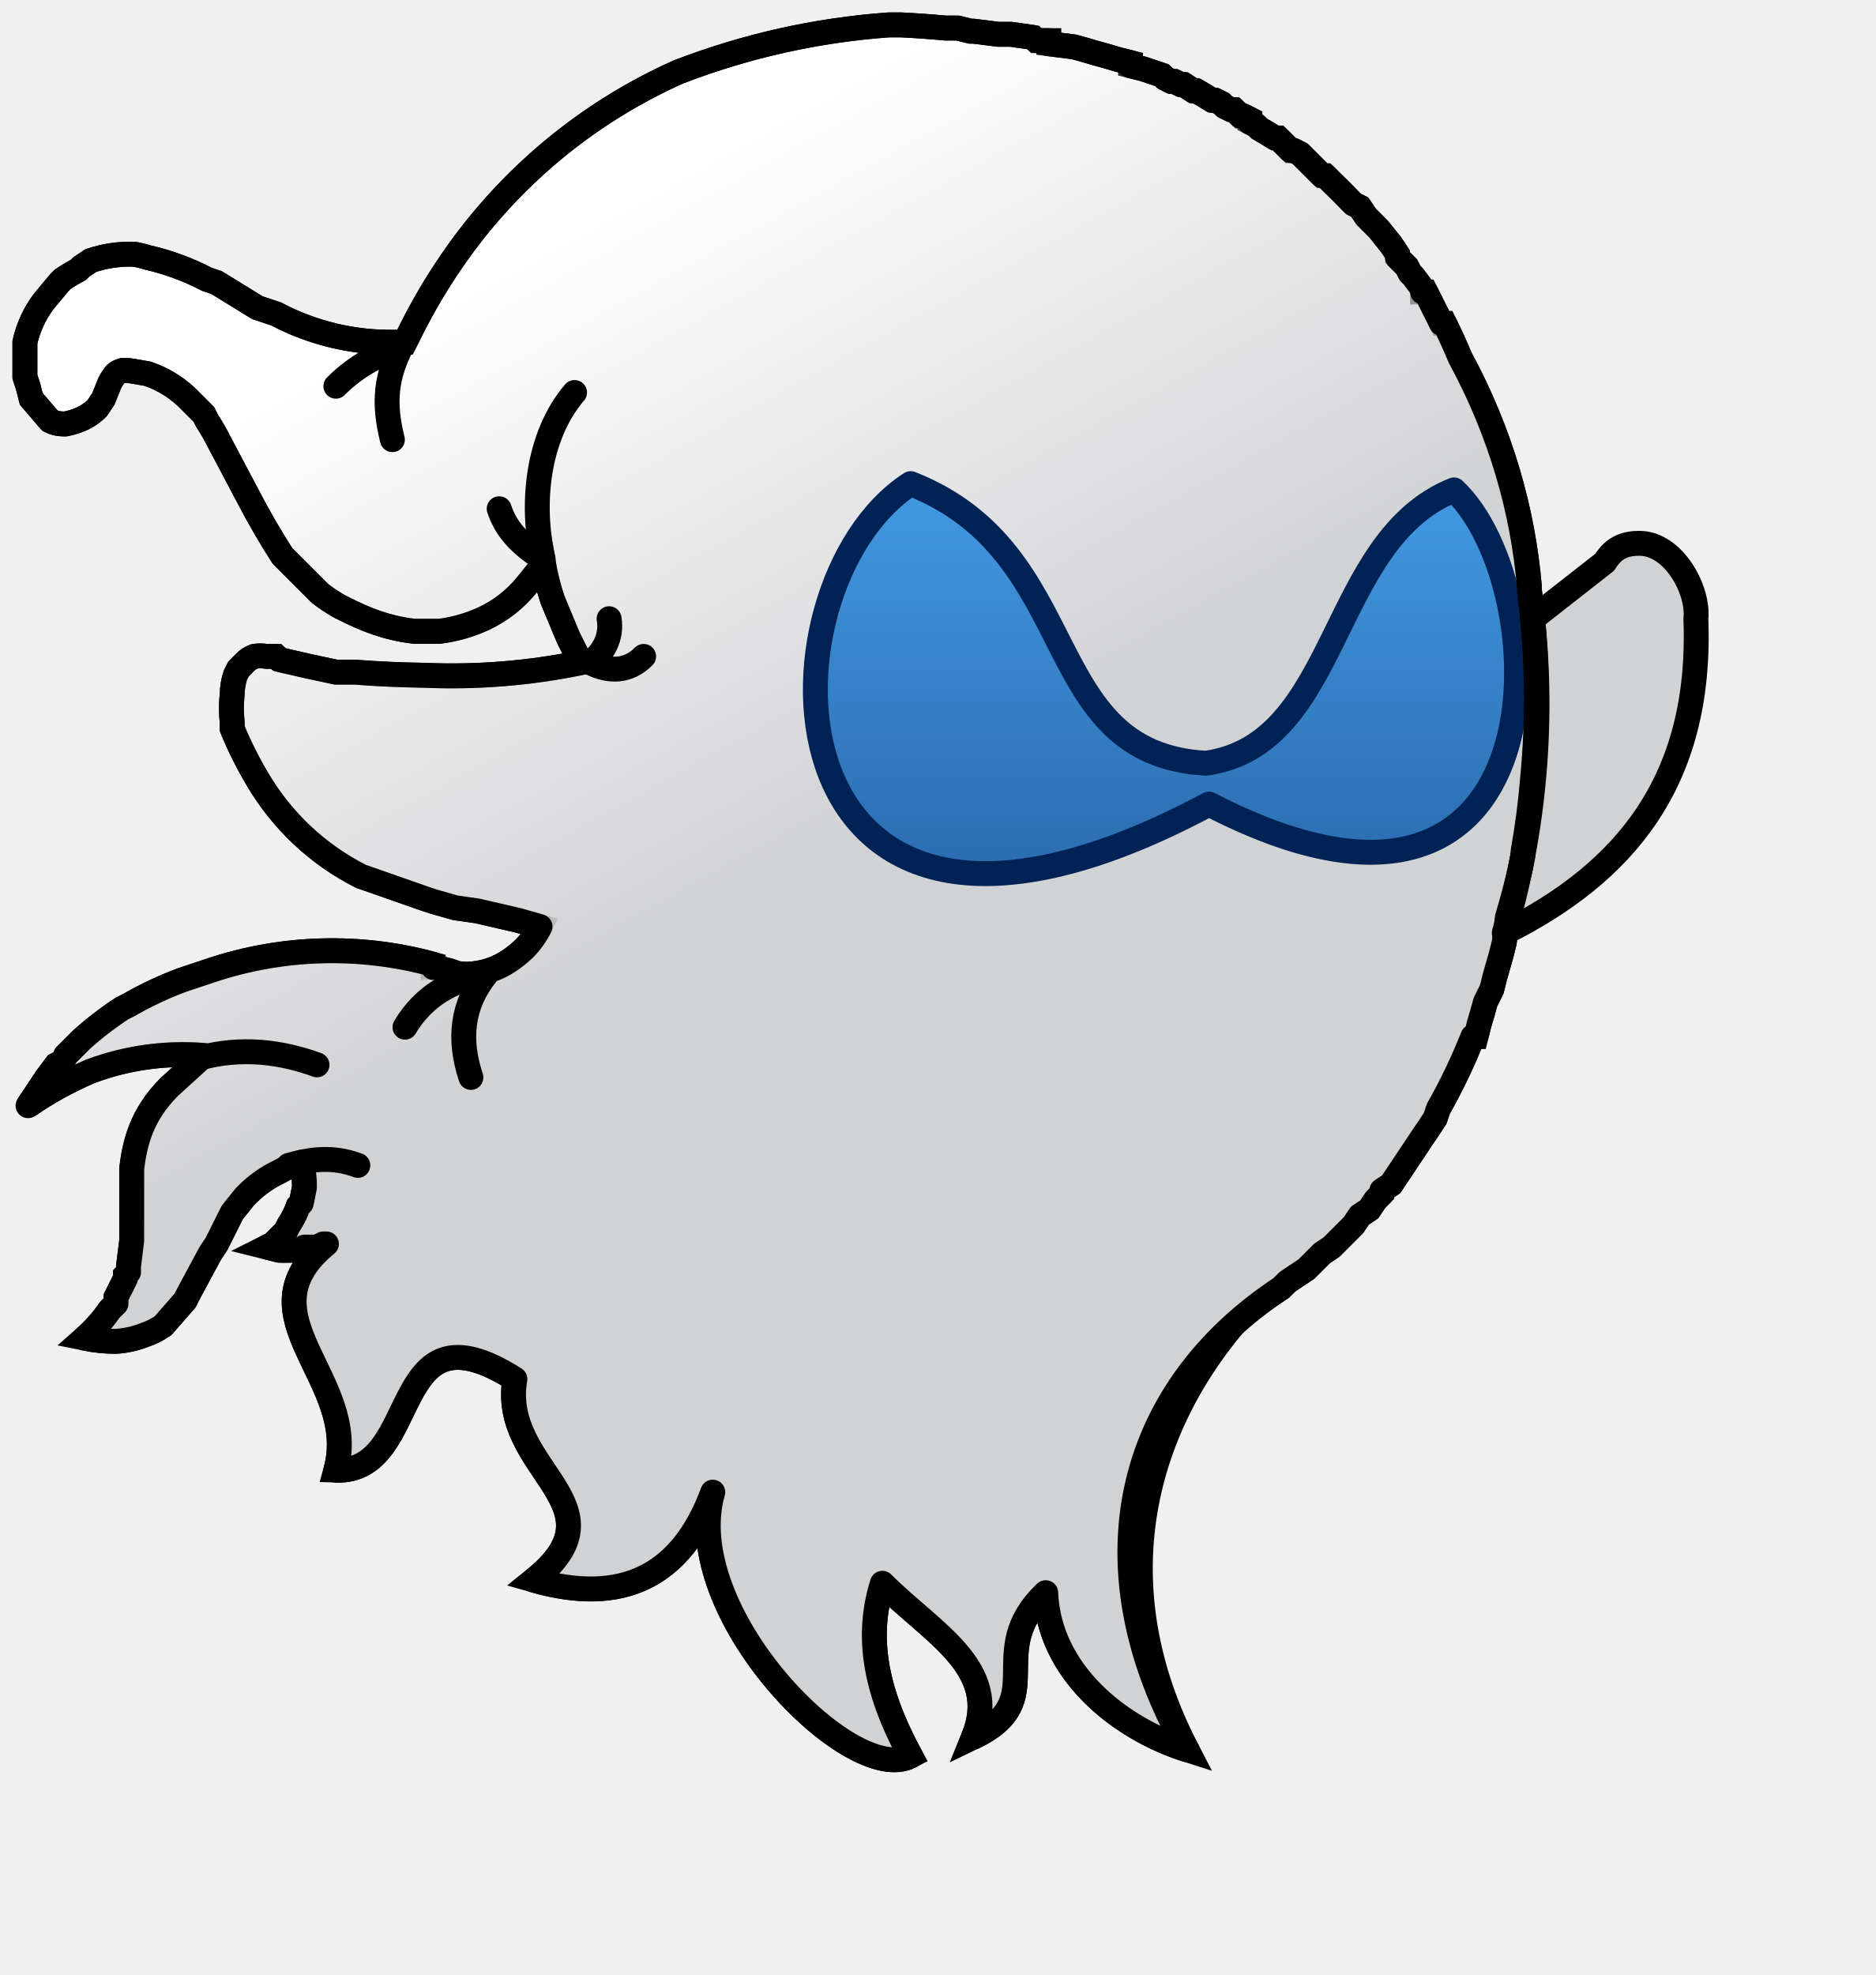
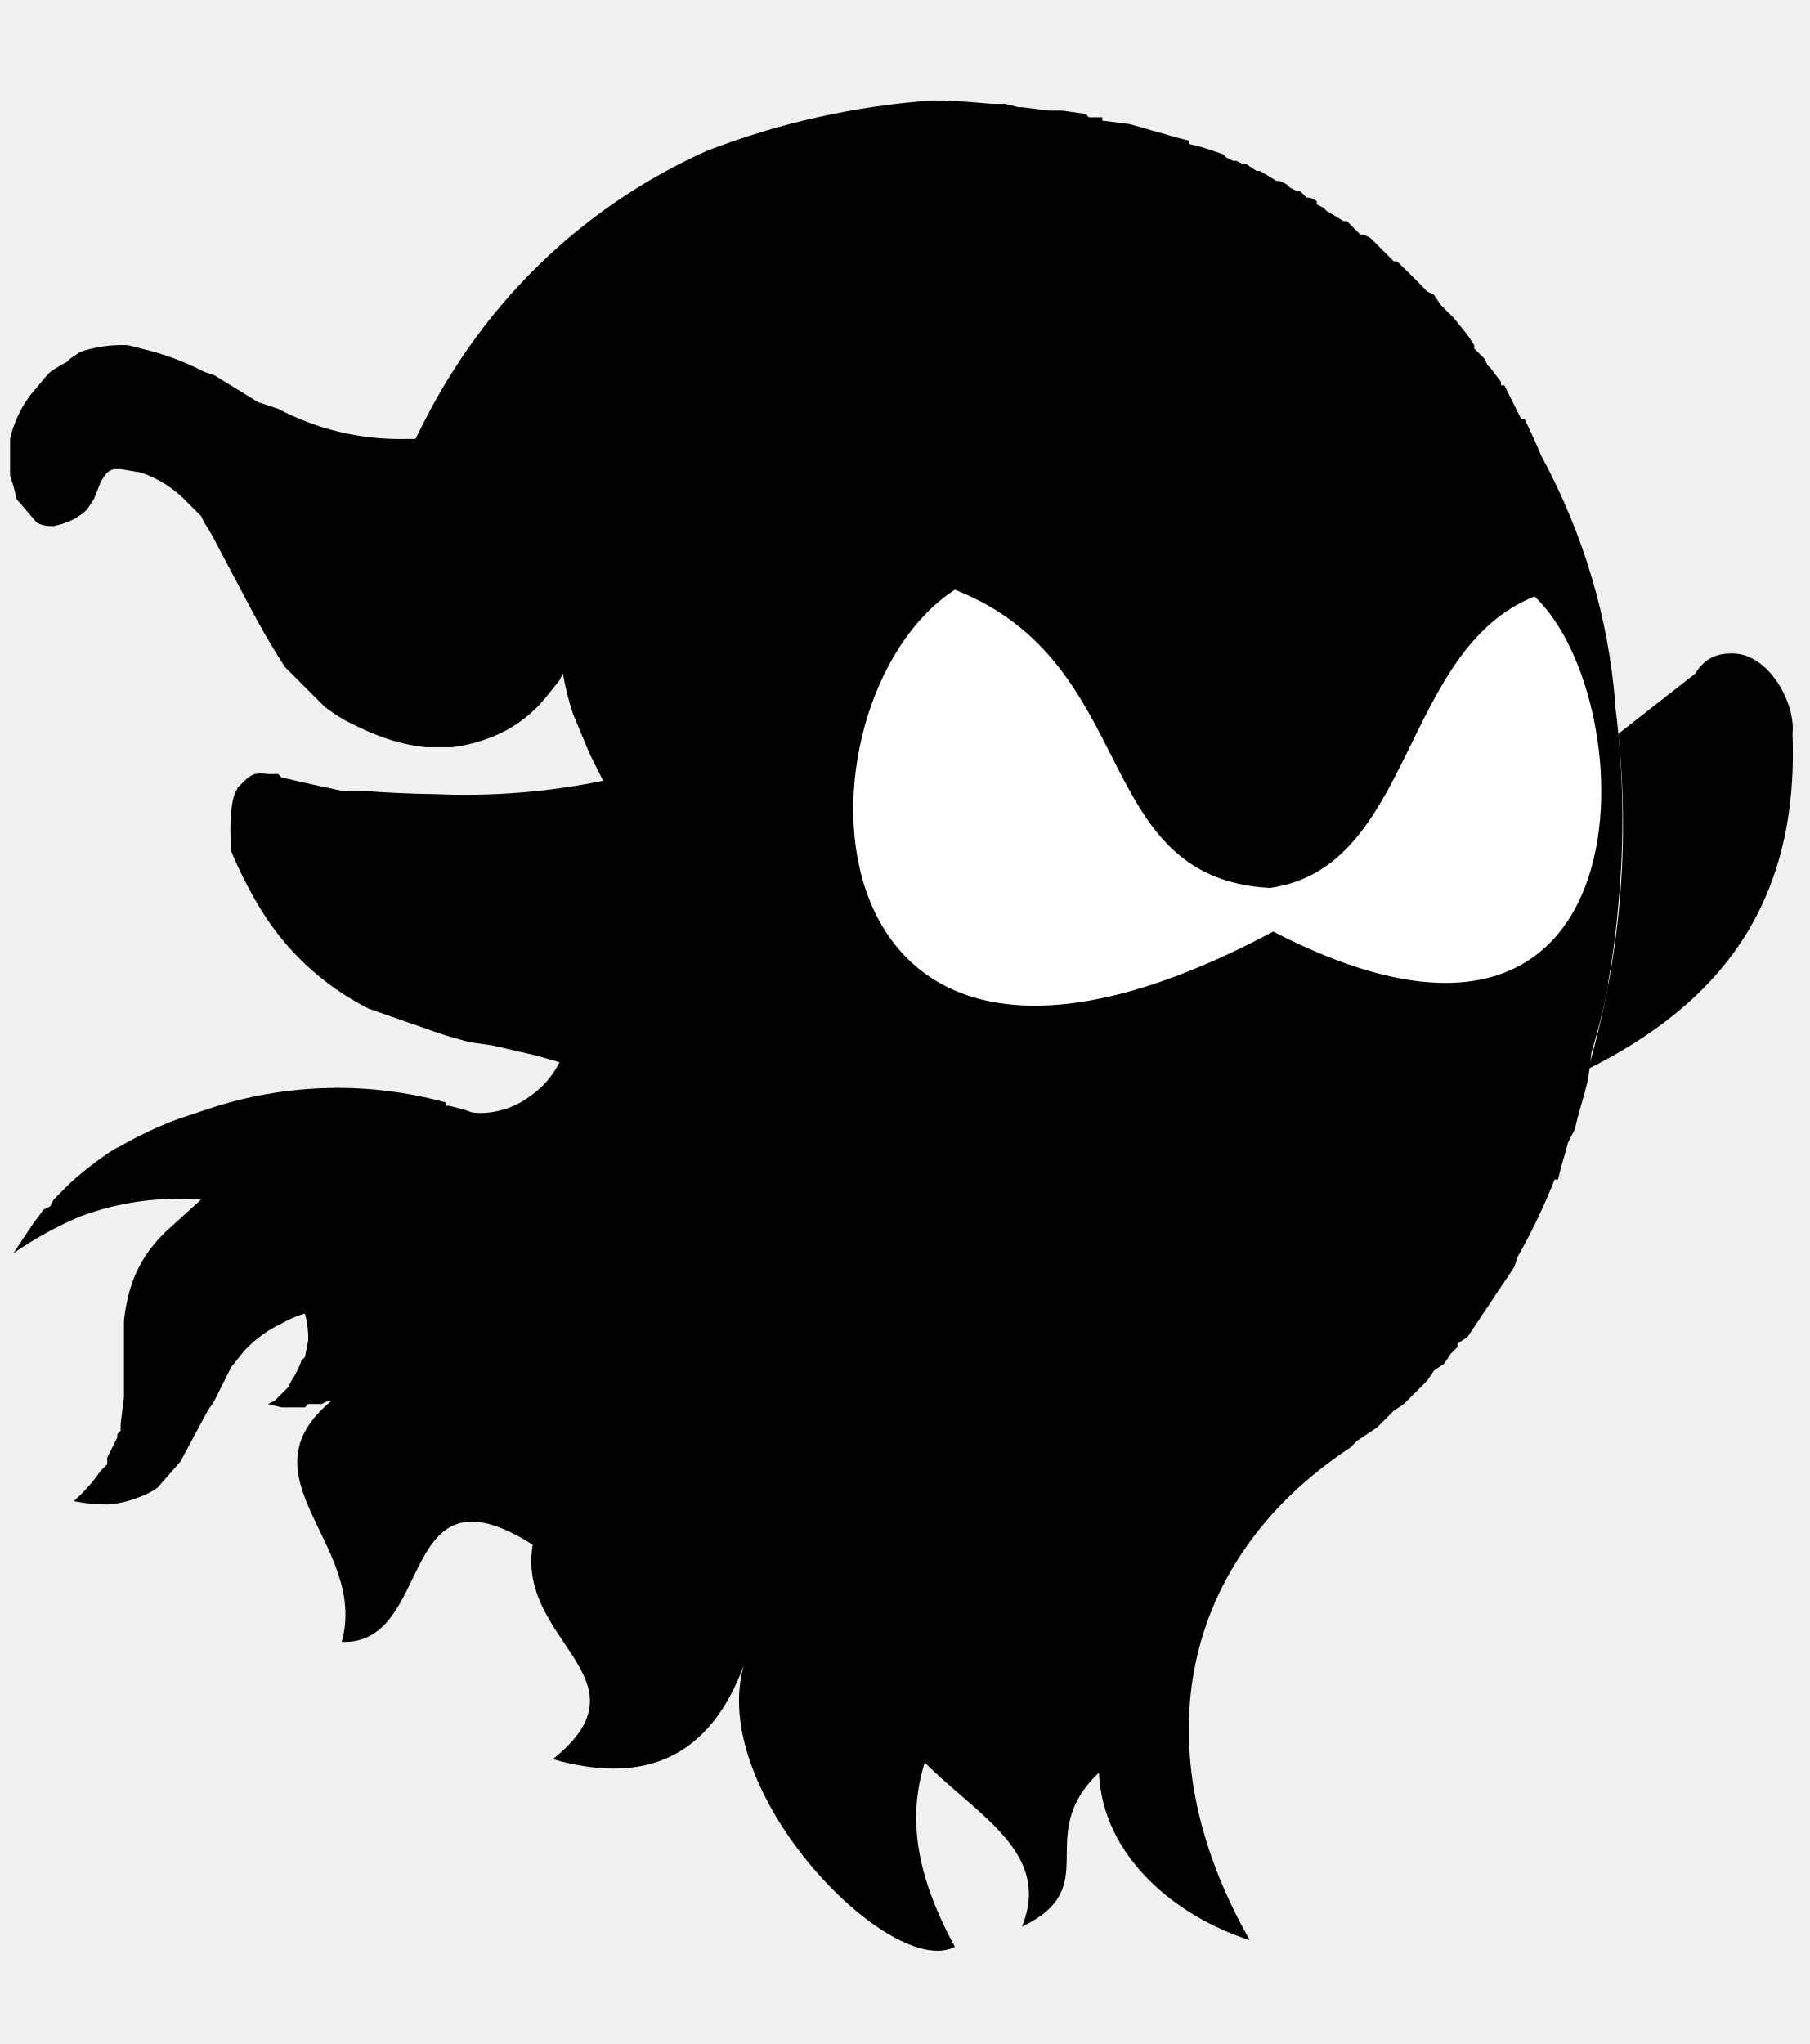
- <svg xmlns="http://www.w3.org/2000/svg" viewBox="0 0 209.903 221.008" style="max-height: 500px" width="209.903" height="221.008">
-   <defs>
-     <linearGradient y2="7.787%" y1="42.016%" x2="40.569%" x1="58.888%" id="fantom-lockup-white-a">
-       <stop stop-color="#D1D2D4" offset="0%" />
-       <stop stop-opacity="0" stop-color="#D1D2D4" offset="100%" />
-     </linearGradient>
-     <linearGradient y2="100%" y1="0%" x2="50%" x1="50%" id="fantom-lockup-white-b">
-       <stop stop-color="#4299E1" offset="0%" />
-       <stop stop-color="#2B6CB0" offset="100%" />
-     </linearGradient>
-   </defs>
-   <g fill-rule="evenodd" fill="none">
-     <g transform="translate(2.787 2.787)">
-       <path d="M96.669,0 C88.601,0.58 80.663,2.357 73.117,5.274 C62.901,9.842 54.143,17.142 47.807,26.369 C46.107,28.838 44.58,31.422 43.238,34.103 L42.535,35.51 L41.48,35.51 C36.831,35.605 32.234,34.516 28.122,32.346 L26.013,31.642 L21.443,28.83 L20.388,28.478 C18.277,27.375 16.032,26.548 13.709,26.017 C13.247,25.875 12.778,25.758 12.303,25.666 C10.634,25.598 8.966,25.836 7.382,26.369 L6.327,27.072 L5.976,27.423 C5.367,27.735 4.78,28.087 4.218,28.478 L3.867,28.83 L2.109,30.939 C1.09,32.296 0.371,33.854 -9.99095049e-15,35.51 L-9.99095049e-15,39.377 L0.352,40.432 L0.703,41.838 L2.812,44.299 C3.247,44.524 3.729,44.644 4.218,44.651 L4.57,44.651 C6.327,44.299 7.382,43.596 8.085,42.893 L8.788,41.838 L9.491,40.08 C9.682,39.702 9.918,39.348 10.194,39.026 C10.404,38.865 10.643,38.746 10.897,38.674 L11.6,38.674 L13.709,39.026 C15.587,39.656 17.278,40.744 18.631,42.19 L20.037,43.596 L20.388,44.299 C20.904,45.092 21.374,45.914 21.795,46.76 L24.958,52.737 C26.142,55.023 27.433,57.252 28.825,59.417 L32.34,62.933 L33.043,63.636 C33.717,64.148 34.421,64.618 35.153,65.043 L35.856,65.394 C37.965,66.449 40.425,67.504 43.589,67.855 L46.401,67.855 C48.104,67.64 49.763,67.165 51.323,66.449 C53.239,65.557 54.924,64.233 56.244,62.582 L57.65,60.824 L58.002,60.121 C58.246,61.551 58.599,62.962 59.056,64.34 L60.814,68.559 L61.517,69.965 L62.22,71.371 C56.441,72.561 50.538,73.034 44.644,72.778 C42.063,72.742 39.484,72.625 36.91,72.426 L34.801,72.426 C32.685,71.986 30.576,71.518 28.474,71.02 L28.122,70.668 L27.067,70.668 C26.602,70.589 26.127,70.589 25.661,70.668 C25.261,70.819 24.9,71.06 24.607,71.371 L23.904,72.074 L23.552,72.778 C23.333,73.46 23.215,74.171 23.201,74.887 C23.087,75.939 23.087,77 23.201,78.051 L23.201,78.754 C24.001,80.695 24.941,82.575 26.013,84.38 C28.75,89.054 32.778,92.839 37.613,95.279 L44.644,97.74 L45.698,98.091 L48.159,98.795 L50.62,99.146 L55.189,100.201 L57.65,100.904 C57.195,101.81 56.602,102.64 55.893,103.365 C55.35,103.885 54.761,104.356 54.135,104.772 C52.975,105.54 51.65,106.022 50.268,106.178 C49.685,106.255 49.094,106.255 48.51,106.178 L47.456,105.826 L46.05,105.475 L45.698,105.475 L45.698,105.123 C37.493,102.877 28.806,103.121 20.74,105.826 L17.576,106.881 C15.512,107.655 13.513,108.596 11.6,109.694 L10.897,110.045 C9.286,111.097 7.758,112.273 6.327,113.561 L5.624,114.264 L5.273,114.616 L4.57,115.319 L4.218,116.022 L3.515,116.374 L2.461,117.78 L0.352,120.944 C2.557,119.419 4.913,118.123 7.382,117.077 C11.422,115.574 15.741,114.974 20.037,115.319 L16.17,118.835 C13.006,121.999 12.303,125.163 11.952,127.976 L11.952,136.062 L11.6,138.875 L11.6,139.578 L11.249,139.93 L11.249,140.281 L10.194,142.391 L10.194,143.094 L9.843,143.446 L9.491,143.797 C8.687,144.964 7.743,146.026 6.679,146.961 C7.836,147.196 9.014,147.314 10.194,147.313 C11.279,147.243 12.346,147.006 13.358,146.61 C14.109,146.363 14.819,146.008 15.467,145.555 L17.928,142.742 L18.279,142.039 L20.74,137.469 L21.443,136.414 L22.849,133.601 L23.201,132.898 L24.607,131.14 L24.958,130.789 C25.981,129.774 27.17,128.942 28.474,128.328 C29.247,127.876 30.074,127.522 30.934,127.273 C31.186,128.189 31.305,129.136 31.286,130.086 L30.934,131.843 L30.583,132.195 C30.324,132.941 29.969,133.65 29.528,134.304 L29.177,135.008 L28.122,136.062 L27.771,136.414 L27.067,136.766 L28.474,137.117 C28.825,137.127 29.177,137.127 29.528,137.117 L30.934,137.117 L31.286,136.766 L32.692,136.766 L33.395,136.414 L33.746,136.414 C23.904,144.5 37.613,151.532 34.801,161.728 C44.644,162.08 40.425,142.391 54.838,151.532 C53.08,161.728 67.493,165.595 56.947,174.033 C66.79,176.846 73.469,173.682 76.984,164.189 C73.117,177.549 92.451,197.238 99.13,193.722 C94.912,185.987 94.209,180.01 95.966,174.385 C101.591,180.01 109.324,183.878 106.161,191.612 C114.949,187.393 107.215,182.12 114.246,175.44 C114.597,184.229 122.331,190.558 130.064,193.019 C120.573,174.736 124.791,157.157 136.392,144.149 L137.446,143.446 L138.501,142.742 L139.556,142.039 L140.61,141.336 L141.313,140.633 L142.368,139.93 L143.422,139.227 L145.18,137.469 L146.235,136.766 L146.938,136.062 L147.992,135.008 L148.695,134.304 L149.398,133.25 L150.453,132.547 L151.156,131.492 L151.859,130.789 L151.859,130.437 L152.914,129.734 L153.617,128.679 L155.726,125.515 L156.429,124.46 C156.911,123.766 157.38,123.063 157.835,122.351 L158.186,121.296 C159.66,118.693 160.952,115.991 162.053,113.21 L162.405,113.21 L162.756,111.803 C163.006,110.987 163.24,110.167 163.459,109.342 L164.162,107.936 L164.514,106.529 L165.217,104.068 L165.568,102.662 L165.92,99.849 C166.449,98.108 166.918,96.349 167.326,94.576 L167.678,92.818 L167.678,92.466 C168.158,89.789 168.51,87.091 168.732,84.38 C169.408,77.357 169.29,70.281 168.381,63.285 L168.381,62.933 C167.678,54.495 165.217,45.706 160.647,37.268 C160.1,35.962 159.513,34.672 158.889,33.4 L158.538,33.4 L156.78,29.885 L156.429,29.885 L156.429,29.533 L155.374,28.127 L155.023,27.775 L154.671,27.072 L154.32,26.72 L153.968,26.369 L153.617,26.017 L153.617,25.666 L152.914,24.611 L151.507,22.853 L150.804,22.15 L150.453,21.798 L150.101,21.447 L149.398,20.392 L148.695,20.04 L148.344,19.689 C147.658,18.968 146.955,18.265 146.235,17.579 L145.531,16.876 L145.18,16.876 L143.774,15.47 L143.422,15.118 L143.071,14.766 L142.719,14.415 L142.016,14.063 L141.665,14.063 L140.962,13.36 L140.259,12.657 L139.907,12.657 C139.327,12.296 138.741,11.944 138.149,11.602 L137.798,11.251 L137.095,10.899 L137.095,10.547 L136.392,10.196 L136.04,10.196 L135.337,9.493 L134.986,9.493 L134.283,9.141 L133.931,8.79 L133.228,8.438 L132.877,8.438 C132.296,8.077 131.71,7.726 131.119,7.383 L130.767,7.383 L129.713,6.68 L129.361,6.68 L128.658,6.328 L128.307,6.328 L127.604,5.977 L127.252,5.625 L126.198,5.274 L125.143,4.922 L123.737,4.571 L123.737,4.219 L122.331,3.867 C121.515,3.619 120.694,3.384 119.87,3.164 C119.054,2.916 118.234,2.682 117.409,2.461 L114.597,2.109 L114.597,1.758 L113.191,1.758 L112.84,1.406 L110.379,1.055 L108.973,1.055 L106.161,0.703 L105.809,0.703 L104.403,0.352 L102.997,0.352 C101.359,0.195 99.719,0.078 98.076,0 L96.669,0 L96.669,0 Z" stroke-width="2.787" stroke="#000" fill-rule="nonzero" fill="#FFF" />
-       <path d="M96.669,-3.99702953e-14 C88.601,0.58 80.663,2.357 73.117,5.274 C62.901,9.842 54.143,17.142 47.807,26.369 C46.107,28.838 44.58,31.422 43.238,34.103 L42.535,35.51 L41.48,35.51 C36.831,35.605 32.234,34.516 28.122,32.346 L26.013,31.642 L21.443,28.83 L20.388,28.478 C18.277,27.375 16.032,26.548 13.709,26.017 C13.247,25.875 12.778,25.758 12.303,25.666 C10.634,25.598 8.966,25.836 7.382,26.369 L6.327,27.072 L5.976,27.423 C5.367,27.735 4.78,28.087 4.218,28.478 L3.867,28.83 L2.109,30.939 C1.09,32.296 0.371,33.854 0,35.51 L0,39.377 L0.352,40.432 L0.703,41.838 L2.812,44.299 C3.247,44.524 3.729,44.644 4.218,44.651 L4.57,44.651 C6.327,44.299 7.382,43.596 8.085,42.893 L8.788,41.838 L9.491,40.08 C9.682,39.702 9.918,39.348 10.194,39.026 C10.404,38.865 10.643,38.746 10.897,38.674 L11.6,38.674 L13.709,39.026 C15.587,39.656 17.278,40.744 18.631,42.19 L20.037,43.596 L20.388,44.299 C20.904,45.092 21.374,45.914 21.795,46.76 L24.958,52.737 C26.142,55.023 27.432,57.252 28.825,59.417 L32.34,62.933 L33.043,63.636 C33.717,64.148 34.421,64.618 35.153,65.043 L35.856,65.394 C37.965,66.449 40.425,67.504 43.589,67.855 L46.401,67.855 C48.104,67.64 49.763,67.165 51.323,66.449 C53.239,65.557 54.924,64.233 56.244,62.582 L57.65,60.824 L58.002,60.121 C58.246,61.551 58.599,62.962 59.056,64.34 L60.814,68.559 L61.517,69.965 L62.22,71.371 C56.441,72.561 50.538,73.034 44.644,72.778 C42.063,72.742 39.484,72.625 36.91,72.426 L34.801,72.426 C32.685,71.986 30.576,71.518 28.474,71.02 L28.122,70.668 L27.067,70.668 C26.602,70.589 26.127,70.589 25.661,70.668 C25.261,70.819 24.9,71.06 24.607,71.371 L23.904,72.074 L23.552,72.778 C23.333,73.46 23.215,74.171 23.201,74.887 C23.087,75.939 23.087,77 23.201,78.051 L23.201,78.754 C24.001,80.695 24.941,82.575 26.013,84.38 C28.75,89.054 32.778,92.839 37.613,95.279 L44.644,97.74 L45.698,98.091 L48.159,98.795 L50.62,99.146 L55.189,100.201 L57.65,100.904 C57.195,101.81 56.602,102.64 55.893,103.365 C55.35,103.885 54.761,104.356 54.135,104.772 C52.975,105.54 51.65,106.022 50.268,106.178 C49.685,106.255 49.094,106.255 48.51,106.178 L47.456,105.826 L46.05,105.475 L45.698,105.475 L45.698,105.123 C37.493,102.877 28.806,103.121 20.74,105.826 L17.576,106.881 C15.512,107.655 13.513,108.596 11.6,109.694 L10.897,110.045 C9.286,111.097 7.758,112.273 6.327,113.561 L5.624,114.264 L5.273,114.616 L4.57,115.319 L4.218,116.022 L3.515,116.374 L2.461,117.78 L0.352,120.944 C2.557,119.419 4.913,118.123 7.382,117.077 C11.422,115.574 15.741,114.974 20.037,115.319 L16.17,118.835 C13.006,121.999 12.303,125.163 11.952,127.976 L11.952,136.062 L11.6,138.875 L11.6,139.578 L11.249,139.93 L11.249,140.281 L10.194,142.391 L10.194,143.094 L9.843,143.446 L9.491,143.797 C8.687,144.964 7.743,146.026 6.679,146.961 C7.836,147.196 9.014,147.314 10.194,147.313 C11.279,147.243 12.346,147.006 13.358,146.61 C14.109,146.363 14.819,146.008 15.467,145.555 L17.928,142.742 L18.279,142.039 L20.74,137.469 L21.443,136.414 L22.849,133.601 L23.201,132.898 L24.607,131.14 L24.958,130.789 C25.981,129.774 27.17,128.942 28.474,128.328 C29.247,127.876 30.074,127.522 30.934,127.273 C31.186,128.189 31.305,129.136 31.286,130.086 L30.934,131.843 L30.583,132.195 C30.324,132.941 29.969,133.65 29.528,134.304 L29.177,135.008 L28.122,136.062 L27.771,136.414 L27.067,136.766 L28.474,137.117 C28.825,137.127 29.177,137.127 29.528,137.117 L30.934,137.117 L31.286,136.766 L32.692,136.766 L33.395,136.414 L33.746,136.414 C23.904,144.5 37.613,151.532 34.801,161.728 C44.644,162.08 40.425,142.391 54.838,151.532 C53.08,161.728 67.493,165.595 56.947,174.033 C66.79,176.846 73.469,173.682 76.984,164.189 C73.117,177.549 92.451,197.238 99.13,193.722 C94.912,185.987 94.209,180.01 95.966,174.385 C101.591,180.01 109.324,183.878 106.161,191.612 C114.949,187.393 107.215,182.12 114.246,175.44 C114.597,184.229 122.331,190.558 130.064,193.019 C119.87,174.736 123.385,157.157 136.392,144.149 L137.446,143.446 L138.501,142.742 L139.556,142.039 L140.61,141.336 L141.313,140.633 L142.368,139.93 L143.422,139.227 L145.18,137.469 L146.235,136.766 L146.938,136.062 L147.992,135.008 L148.695,134.304 L149.398,133.25 L150.453,132.547 L151.156,131.492 L151.859,130.789 L151.859,130.437 L152.914,129.734 L153.617,128.679 L155.726,125.515 L156.429,124.46 C156.911,123.766 157.38,123.063 157.835,122.351 L158.186,121.296 C159.66,118.693 160.952,115.991 162.053,113.21 L162.405,113.21 L162.756,111.803 C163.006,110.987 163.24,110.167 163.459,109.342 L164.162,107.936 L164.514,106.529 L165.217,104.068 L165.568,102.662 L165.568,101.607 C178.926,94.927 187.715,84.731 187.011,66.449 C187.363,63.285 184.551,58.011 180.684,58.011 C179.278,58.011 177.872,58.363 176.817,60.121 L168.732,66.449 L168.732,67.855 L168.381,63.285 L168.381,62.933 C167.678,54.495 165.217,45.706 160.647,37.268 C160.099,35.962 159.513,34.672 158.889,33.4 L158.538,33.4 L156.78,29.885 L156.429,29.885 L156.429,29.533 L155.374,28.127 L155.023,27.775 L154.671,27.072 L154.32,26.72 L153.968,26.369 L153.617,26.017 L153.617,25.666 L152.914,24.611 L151.507,22.853 L150.804,22.15 L150.453,21.798 L150.101,21.447 L149.398,20.392 L148.695,20.04 L148.344,19.689 C147.658,18.968 146.955,18.265 146.235,17.579 L145.531,16.876 L145.18,16.876 L143.774,15.47 L143.422,15.118 L143.071,14.766 L142.719,14.415 L142.016,14.063 L141.665,14.063 L140.962,13.36 L140.259,12.657 L139.907,12.657 C139.327,12.296 138.741,11.944 138.149,11.602 L137.798,11.251 L137.095,10.899 L137.095,10.547 L136.392,10.196 L136.04,10.196 L135.337,9.493 L134.986,9.493 L134.283,9.141 L133.931,8.79 L133.228,8.438 L132.877,8.438 C132.296,8.077 131.71,7.726 131.119,7.383 L130.767,7.383 L129.713,6.68 L129.361,6.68 L128.658,6.328 L128.307,6.328 L127.604,5.977 L127.252,5.625 L126.198,5.274 L125.143,4.922 L123.737,4.571 L123.737,4.219 L122.331,3.867 C121.515,3.619 120.694,3.384 119.87,3.164 C119.054,2.916 118.234,2.682 117.409,2.461 L114.597,2.109 L114.597,1.758 L113.191,1.758 L112.84,1.406 L110.379,1.055 L108.973,1.055 L106.161,0.703 L105.809,0.703 L104.403,0.352 L102.997,0.352 C101.359,0.195 99.719,0.078 98.076,-3.99702953e-14 L96.669,-3.99702953e-14 L96.669,-3.99702953e-14 Z M166.623,96.685 L166.271,98.443 L165.92,99.849 C166.176,98.8 166.41,97.745 166.623,96.685 L166.623,96.685 Z" fill-rule="nonzero" fill="url(#fantom-lockup-white-a)" />
-       <path d="M132.174,82.622 C113.191,81.567 118.816,59.066 99.13,51.331 C81.202,62.933 81.905,114.264 132.525,87.192 C172.599,107.936 171.544,62.933 159.944,52.034 C145.883,57.66 147.289,80.512 132.174,82.622 Z" stroke-width="2.787" stroke-linejoin="round" stroke-linecap="round" stroke="#025" fill-rule="nonzero" fill="url(#fantom-lockup-white-b)" />
-       <path d="M96.669,0 C88.601,0.58 80.663,2.357 73.117,5.274 C62.901,9.842 54.143,17.142 47.807,26.369 C46.107,28.838 44.58,31.422 43.238,34.103 L42.535,35.51 L41.48,35.51 C36.831,35.605 32.234,34.516 28.122,32.346 L26.013,31.642 L21.443,28.83 L20.388,28.478 C18.277,27.375 16.032,26.548 13.709,26.017 C13.247,25.875 12.778,25.758 12.303,25.666 C10.634,25.598 8.966,25.836 7.382,26.369 L6.327,27.072 L5.976,27.423 C5.367,27.735 4.78,28.087 4.218,28.478 L3.867,28.83 L2.109,30.939 C1.09,32.296 0.371,33.854 -9.99095049e-15,35.51 L-9.99095049e-15,39.377 L0.352,40.432 L0.703,41.838 L2.812,44.299 C3.247,44.524 3.729,44.644 4.218,44.651 L4.57,44.651 C6.327,44.299 7.382,43.596 8.085,42.893 L8.788,41.838 L9.491,40.08 C9.682,39.702 9.918,39.348 10.194,39.026 C10.404,38.865 10.643,38.746 10.897,38.674 L11.6,38.674 L13.709,39.026 C15.587,39.656 17.278,40.744 18.631,42.19 L20.037,43.596 L20.388,44.299 C20.904,45.092 21.374,45.914 21.795,46.76 L24.958,52.737 C26.142,55.023 27.433,57.252 28.825,59.417 L32.34,62.933 L33.043,63.636 C33.717,64.148 34.421,64.618 35.153,65.043 L35.856,65.394 C37.965,66.449 40.425,67.504 43.589,67.855 L46.401,67.855 C48.104,67.64 49.763,67.165 51.323,66.449 C53.239,65.557 54.924,64.233 56.244,62.582 L57.65,60.824 L58.002,60.121 C58.246,61.551 58.599,62.962 59.056,64.34 L60.814,68.559 L61.517,69.965 L62.22,71.371 C56.441,72.561 50.538,73.034 44.644,72.778 C42.063,72.742 39.484,72.625 36.91,72.426 L34.801,72.426 C32.685,71.986 30.576,71.518 28.474,71.02 L28.122,70.668 L27.067,70.668 C26.602,70.589 26.127,70.589 25.661,70.668 C25.261,70.819 24.9,71.06 24.607,71.371 L23.904,72.074 L23.552,72.778 C23.333,73.46 23.215,74.171 23.201,74.887 C23.087,75.939 23.087,77 23.201,78.051 L23.201,78.754 C24.001,80.695 24.941,82.575 26.013,84.38 C28.75,89.054 32.778,92.839 37.613,95.279 L44.644,97.74 L45.698,98.091 L48.159,98.795 L50.62,99.146 L55.189,100.201 L57.65,100.904 C57.195,101.81 56.602,102.64 55.893,103.365 C55.35,103.885 54.761,104.356 54.135,104.772 C52.975,105.54 51.65,106.022 50.268,106.178 C49.685,106.255 49.094,106.255 48.51,106.178 L47.456,105.826 L46.05,105.475 L45.698,105.475 L45.698,105.123 C37.493,102.877 28.806,103.121 20.74,105.826 L17.576,106.881 C15.512,107.655 13.513,108.596 11.6,109.694 L10.897,110.045 C9.286,111.097 7.758,112.273 6.327,113.561 L5.624,114.264 L5.273,114.616 L4.57,115.319 L4.218,116.022 L3.515,116.374 L2.461,117.78 L0.352,120.944 C2.557,119.419 4.913,118.123 7.382,117.077 C11.422,115.574 15.741,114.974 20.037,115.319 L16.17,118.835 C13.006,121.999 12.303,125.163 11.952,127.976 L11.952,136.062 L11.6,138.875 L11.6,139.578 L11.249,139.93 L11.249,140.281 L10.194,142.391 L10.194,143.094 L9.843,143.446 L9.491,143.797 C8.687,144.964 7.743,146.026 6.679,146.961 C7.836,147.196 9.014,147.314 10.194,147.313 C11.279,147.243 12.346,147.006 13.358,146.61 C14.109,146.363 14.819,146.008 15.467,145.555 L17.928,142.742 L18.279,142.039 L20.74,137.469 L21.443,136.414 L22.849,133.601 L23.201,132.898 L24.607,131.14 L24.958,130.789 C25.981,129.774 27.17,128.942 28.474,128.328 C29.247,127.876 30.074,127.522 30.934,127.273 C31.186,128.189 31.305,129.136 31.286,130.086 L30.934,131.843 L30.583,132.195 C30.324,132.941 29.969,133.65 29.528,134.304 L29.177,135.008 L28.122,136.062 L27.771,136.414 L27.067,136.766 L28.474,137.117 C28.825,137.127 29.177,137.127 29.528,137.117 L30.934,137.117 L31.286,136.766 L32.692,136.766 L33.395,136.414 L33.746,136.414 C23.904,144.5 37.613,151.532 34.801,161.728 C44.644,162.08 40.425,142.391 54.838,151.532 C53.08,161.728 67.493,165.595 56.947,174.033 C66.79,176.846 73.469,173.682 76.984,164.189 C73.117,177.549 92.451,197.238 99.13,193.722 C94.912,185.987 94.209,180.01 95.966,174.385 C101.591,180.01 109.324,183.878 106.161,191.612 C114.949,187.393 107.215,182.12 114.246,175.44 C114.597,184.229 122.331,190.558 130.064,193.019 C118.464,172.627 123.034,152.938 140.61,141.336 L141.313,140.633 L142.368,139.93 L143.422,139.227 L145.18,137.469 L146.235,136.766 L146.938,136.062 L147.992,135.008 L148.695,134.304 L149.398,133.25 L150.453,132.547 L151.156,131.492 L151.859,130.789 L151.859,130.437 L152.914,129.734 L153.617,128.679 L155.726,125.515 L156.429,124.46 C156.911,123.766 157.38,123.063 157.835,122.351 L158.186,121.296 C159.66,118.693 160.952,115.991 162.053,113.21 L162.405,113.21 L162.756,111.803 C163.006,110.987 163.24,110.167 163.459,109.342 L164.162,107.936 L164.514,106.529 L165.217,104.068 L165.568,102.662 L165.92,99.849 C166.449,98.108 166.918,96.349 167.326,94.576 L167.678,92.818 L167.678,92.466 C168.158,89.789 168.51,87.091 168.732,84.38 C169.408,77.357 169.29,70.281 168.381,63.285 L168.381,62.933 C167.678,54.495 165.217,45.706 160.647,37.268 C160.1,35.962 159.513,34.672 158.889,33.4 L158.538,33.4 L156.78,29.885 L156.429,29.885 L156.429,29.533 L155.374,28.127 L155.023,27.775 L154.671,27.072 L154.32,26.72 L153.968,26.369 L153.617,26.017 L153.617,25.666 L152.914,24.611 L151.507,22.853 L150.804,22.15 L150.453,21.798 L150.101,21.447 L149.398,20.392 L148.695,20.04 L148.344,19.689 C147.658,18.968 146.955,18.265 146.235,17.579 L145.531,16.876 L145.18,16.876 L143.774,15.47 L143.422,15.118 L143.071,14.766 L142.719,14.415 L142.016,14.063 L141.665,14.063 L140.962,13.36 L140.259,12.657 L139.907,12.657 C139.327,12.296 138.741,11.944 138.149,11.602 L137.798,11.251 L137.095,10.899 L137.095,10.547 L136.392,10.196 L136.04,10.196 L135.337,9.493 L134.986,9.493 L134.283,9.141 L133.931,8.79 L133.228,8.438 L132.877,8.438 C132.296,8.077 131.71,7.726 131.119,7.383 L130.767,7.383 L129.713,6.68 L129.361,6.68 L128.658,6.328 L128.307,6.328 L127.604,5.977 L127.252,5.625 L126.198,5.274 L125.143,4.922 L123.737,4.571 L123.737,4.219 L122.331,3.867 C121.515,3.619 120.694,3.384 119.87,3.164 C119.054,2.916 118.234,2.682 117.409,2.461 L114.597,2.109 L114.597,1.758 L113.191,1.758 L112.84,1.406 L110.379,1.055 L108.973,1.055 L106.161,0.703 L105.809,0.703 L104.403,0.352 L102.997,0.352 C101.359,0.195 99.719,0.078 98.076,0 L96.669,0 L96.669,0 Z" stroke-width="2.787" stroke-linejoin="round" stroke-linecap="round" stroke="#000" />
-       <path d="M180.684 58.011C179.278 58.011 177.872 58.363 176.817 60.121L168.732 66.449C169.972 78.263 168.897 90.205 165.568 101.607 178.926 94.927 187.715 84.731 187.011 66.449 187.363 63.285 184.551 58.011 180.684 58.011zM53.08 54.144C53.783 56.253 55.189 58.011 58.002 59.769 56.596 53.792 57.299 46.057 61.517 41.135M65.384 66.449C65.735 68.559 64.681 70.316 63.275 71.371 65.384 72.426 67.493 72.426 69.25 70.668M34.801 40.432C37.262 37.971 39.722 36.916 42.183 35.861 40.425 39.377 40.074 42.19 41.128 46.409M42.535 112.155C44.644 108.639 47.807 106.881 51.674 106.178 48.862 109.694 48.51 113.561 49.917 117.78M19.334 115.671C24.255 114.264 28.825 114.967 32.692 116.374M29.528 127.624C31.989 126.921 34.449 126.57 37.262 127.624" stroke-width="2.787" stroke-linejoin="round" stroke-linecap="round" stroke="#000" />
-     </g>
-     <path d="M255.802,149.26 C257.962,149.26 260.032,149.08 262.012,148.72 C263.992,148.36 265.522,148.06 266.602,147.82 L266.602,147.82 L266.602,105.16 L303.502,105.16 C306.022,105.16 308.032,104.35 309.532,102.73 C311.032,101.11 311.782,98.68 311.782,95.44 C311.782,93.52 311.512,91.78 310.972,90.22 C310.432,88.66 309.862,87.4 309.262,86.44 L309.262,86.44 L266.242,86.44 L266.242,57.82 L309.622,57.82 C312.142,57.82 314.152,56.98 315.652,55.3 C317.152,53.62 317.902,51.16 317.902,47.92 C317.902,46 317.632,44.23 317.092,42.61 C316.552,40.99 315.982,39.7 315.382,38.74 L315.382,38.74 L255.622,38.74 C251.782,38.74 248.752,39.85 246.532,42.07 C244.312,44.29 243.202,47.32 243.202,51.16 L243.202,51.16 L243.202,138.28 C243.202,142.24 244.162,145.06 246.082,146.74 C248.002,148.42 251.242,149.26 255.802,149.26 Z M354.752,150.7 C361.352,150.7 367.232,150.1 372.392,148.9 C377.552,147.7 381.812,146.08 385.172,144.04 C387.332,142.72 389.132,141.22 390.572,139.54 C392.012,137.86 392.732,135.58 392.732,132.7 L392.732,132.7 L392.732,91.12 C392.732,80.56 389.222,72.76 382.202,67.72 C375.182,62.68 365.792,60.16 354.032,60.16 C349.472,60.16 344.972,60.52 340.532,61.24 C336.092,61.96 332.132,63.04 328.652,64.48 C326.132,65.68 324.302,67.03 323.162,68.53 C322.022,70.03 321.452,71.98 321.452,74.38 C321.452,76.3 321.902,78.07 322.802,79.69 C323.702,81.31 324.812,82.6 326.132,83.56 C329.612,81.88 333.572,80.47 338.012,79.33 C342.452,78.19 347.012,77.62 351.692,77.62 C357.692,77.62 362.342,78.7 365.642,80.86 C368.942,83.02 370.592,86.38 370.592,90.94 L370.592,90.94 L370.592,94.18 L345.932,96.7 C336.212,97.66 328.802,100.27 323.702,104.53 C318.602,108.79 316.052,114.94 316.052,122.98 C316.052,132.22 319.502,139.15 326.402,143.77 C333.302,148.39 342.752,150.7 354.752,150.7 Z M354.752,133.42 C348.992,133.42 344.822,132.46 342.242,130.54 C339.662,128.62 338.372,125.92 338.372,122.44 C338.372,118.96 339.632,116.41 342.152,114.79 C344.672,113.17 348.332,112.12 353.132,111.64 L353.132,111.64 L370.592,110.02 L370.592,130 C369.272,130.96 367.172,131.77 364.292,132.43 C361.412,133.09 358.232,133.42 354.752,133.42 Z M474.761,149.26 C476.921,149.26 478.931,149.08 480.791,148.72 C482.651,148.36 484.061,148.06 485.021,147.82 L485.021,147.82 L485.021,92.38 C485.021,81.82 481.631,73.81 474.851,68.35 C468.071,62.89 458.501,60.16 446.141,60.16 C439.181,60.16 432.821,60.97 427.061,62.59 C421.301,64.21 416.681,66.22 413.201,68.62 C410.681,70.3 408.821,72.04 407.621,73.84 C406.421,75.64 405.821,77.98 405.821,80.86 L405.821,80.86 L405.821,138.64 C405.821,142.6 406.841,145.36 408.881,146.92 C410.921,148.48 414.041,149.26 418.241,149.26 C420.521,149.26 422.561,149.08 424.361,148.72 C426.161,148.36 427.601,148.06 428.681,147.82 L428.681,147.82 L428.681,82.66 C430.841,81.34 433.391,80.26 436.331,79.42 C439.271,78.58 442.481,78.16 445.961,78.16 C451.001,78.16 454.991,79.36 457.931,81.76 C460.871,84.16 462.341,87.94 462.341,93.1 L462.341,93.1 L462.341,138.64 C462.341,142.6 463.331,145.36 465.311,146.92 C467.291,148.48 470.441,149.26 474.761,149.26 Z M529.61,150.52 C536.81,150.52 542.03,149.35 545.27,147.01 C548.51,144.67 550.13,141.7 550.13,138.1 C550.13,136.3 549.8,134.71 549.14,133.33 C548.48,131.95 547.67,130.78 546.71,129.82 C545.03,130.54 543.14,131.14 541.04,131.62 C538.94,132.1 536.87,132.34 534.83,132.34 C530.63,132.34 527.36,131.5 525.02,129.82 C522.68,128.14 521.51,125.38 521.51,121.54 L521.51,121.54 L521.51,82.3 L542.39,82.3 C544.79,82.3 546.71,81.58 548.15,80.14 C549.59,78.7 550.31,76.42 550.31,73.3 C550.31,71.5 550.07,69.82 549.59,68.26 C549.11,66.7 548.57,65.44 547.97,64.48 L547.97,64.48 L521.51,64.48 L521.51,49.54 C521.51,45.58 520.52,42.82 518.54,41.26 C516.56,39.7 513.47,38.92 509.27,38.92 C507.11,38.92 505.1,39.1 503.24,39.46 C501.38,39.82 499.97,40.12 499.01,40.36 L499.01,40.36 L499.01,122.98 C499.01,132.82 501.74,139.87 507.2,144.13 C512.66,148.39 520.13,150.52 529.61,150.52 Z M597.059,150.7 C603.779,150.7 609.839,149.65 615.239,147.55 C620.639,145.45 625.259,142.42 629.099,138.46 C632.939,134.5 635.909,129.73 638.009,124.15 C640.109,118.57 641.159,112.3 641.159,105.34 C641.159,98.5 640.109,92.29 638.009,86.71 C635.909,81.13 632.909,76.36 629.009,72.4 C625.109,68.44 620.459,65.41 615.059,63.31 C609.659,61.21 603.659,60.16 597.059,60.16 C590.459,60.16 584.459,61.21 579.059,63.31 C573.659,65.41 569.009,68.41 565.109,72.31 C561.209,76.21 558.209,80.95 556.109,86.53 C554.009,92.11 552.959,98.38 552.959,105.34 C552.959,112.42 554.009,118.75 556.109,124.33 C558.209,129.91 561.179,134.65 565.019,138.55 C568.859,142.45 573.479,145.45 578.879,147.55 C584.279,149.65 590.339,150.7 597.059,150.7 Z M597.059,132.52 C590.459,132.52 585.329,130.18 581.669,125.5 C578.009,120.82 576.179,114.1 576.179,105.34 C576.179,96.7 578.039,90.01 581.759,85.27 C585.479,80.53 590.579,78.16 597.059,78.16 C603.539,78.16 608.639,80.53 612.359,85.27 C616.079,90.01 617.939,96.7 617.939,105.34 C617.939,113.98 616.109,120.67 612.449,125.41 C608.789,130.15 603.659,132.52 597.059,132.52 Z M767.108,149.26 C769.268,149.26 771.278,149.08 773.138,148.72 C774.998,148.36 776.408,148.06 777.368,147.82 L777.368,147.82 L777.368,90.94 C777.368,85.54 776.468,80.89 774.668,76.99 C772.868,73.09 770.438,69.88 767.378,67.36 C764.318,64.84 760.688,63.01 756.488,61.87 C752.288,60.73 747.848,60.16 743.168,60.16 C737.048,60.16 731.738,61 727.238,62.68 C722.738,64.36 718.748,66.46 715.268,68.98 C708.428,63.1 699.548,60.16 688.628,60.16 C682.748,60.16 677.048,60.97 671.528,62.59 C666.008,64.21 661.448,66.22 657.848,68.62 C655.328,70.3 653.468,72.07 652.268,73.93 C651.068,75.79 650.468,78.1 650.468,80.86 L650.468,80.86 L650.468,138.64 C650.468,142.6 651.488,145.36 653.528,146.92 C655.568,148.48 658.688,149.26 662.888,149.26 C665.168,149.26 667.208,149.08 669.008,148.72 C670.808,148.36 672.248,148.06 673.328,147.82 L673.328,147.82 L673.328,82.48 C675.008,81.52 677.108,80.56 679.628,79.6 C682.148,78.64 684.908,78.16 687.908,78.16 C692.228,78.16 695.768,79.24 698.528,81.4 C701.288,83.56 702.668,87.04 702.668,91.84 L702.668,91.84 L702.668,138.64 C702.668,142.6 703.658,145.36 705.638,146.92 C707.618,148.48 710.768,149.26 715.088,149.26 C717.248,149.26 719.258,149.08 721.118,148.72 C722.978,148.36 724.388,148.06 725.348,147.82 L725.348,147.82 L725.348,89.14 C725.348,87.46 725.168,85.78 724.808,84.1 C726.848,82.3 729.218,80.86 731.918,79.78 C734.618,78.7 737.408,78.16 740.288,78.16 C744.608,78.16 748.088,79.24 750.728,81.4 C753.368,83.56 754.688,87.04 754.688,91.84 L754.688,91.84 L754.688,138.64 C754.688,142.6 755.678,145.36 757.658,146.92 C759.638,148.48 762.788,149.26 767.108,149.26 Z" fill-rule="nonzero" fill="#FFF" />
-   </g>
+ <svg xmlns="http://www.w3.org/2000/svg" viewBox="110 230 540 610">
+   <path d="M388 260a232 232 0 0 0-67 15 173 173 0 0 0-72 60 184 184 0 0 0-13 22l-2 4h-3a78 78 0 0 1-38-9l-6-2-13-8-3-1a79 79 0 0 0-19-7 39 39 0 0 0-4-1 39 39 0 0 0-14 2l-3 2-1 1a43 43 0 0 0-5 3l-1 1-5 6a34 34 0 0 0-6 13v11l1 3 1 4 6 7a9 9 0 0 0 4 1h1c5-1 8-3 10-5l2-3 2-5a15 15 0 0 1 2-3 6 6 0 0 1 2-1h2l6 1a34 34 0 0 1 14 9l4 4 1 2a70 70 0 0 1 4 7l9 17a235 235 0 0 0 11 19l10 10 2 2a58 58 0 0 0 6 4l2 1c6 3 13 6 22 7h8a48 48 0 0 0 14-4 39 39 0 0 0 14-11l4-5 1-2a82 82 0 0 0 3 12l5 12 2 4 2 4a204 204 0 0 1-50 4 346 346 0 0 1-22-1h-6a666 666 0 0 1-18-4l-1-1h-3a12 12 0 0 0-4 0 8 8 0 0 0-3 2l-2 2-1 2a21 21 0 0 0-1 6 42 42 0 0 0 0 9v2a124 124 0 0 0 8 16 80 80 0 0 0 33 31l20 7 3 1 7 2 7 1 13 3 7 2a28 28 0 0 1-5 7 36 36 0 0 1-5 4 25 25 0 0 1-11 4 19 19 0 0 1-5 0l-3-1-4-1h-1v-1a122 122 0 0 0-71 2l-9 3a116 116 0 0 0-17 8l-2 1a106 106 0 0 0-13 10l-2 2-1 1-2 2-1 2-2 1-3 4-6 9a112 112 0 0 1 20-11 84 84 0 0 1 36-5l-11 10c-9 9-11 18-12 26v23l-1 8v2l-1 1v1l-3 6v2l-1 1-1 1a49 49 0 0 1-8 9 50 50 0 0 0 10 1 30 30 0 0 0 9-2 23 23 0 0 0 6-3l7-8 1-2 7-13 2-3 4-8 1-2 4-5 1-1a36 36 0 0 1 10-7 31 31 0 0 1 7-3 28 28 0 0 1 1 8l-1 5-1 1a26 26 0 0 1-3 6l-1 2-3 3-1 1-2 1 4 1a56 56 0 0 0 3 0h4l1-1h4l2-1h1c-28 23 11 43 3 72 28 1 16-55 57-29-5 29 36 40 6 64 28 8 47-1 57-28-11 38 44 94 63 84-12-22-14-39-9-55 16 16 38 27 29 49 25-12 3-27 23-46 1 25 23 43 45 50-33-58-20-114 30-147l2-2 3-2 3-2 5-5 3-2 2-2 3-3 2-2 2-3 3-2 2-3 2-2v-1l3-2 2-3 6-9 2-3a182 182 0 0 0 4-6l1-3a185 185 0 0 0 11-23h1l1-4a197 197 0 0 0 2-7l2-4 1-4 2-7 1-4 1-8a227 227 0 0 0 4-15l1-5v-1a242 242 0 0 0 3-23 267 267 0 0 0-1-60v-1c-2-24-9-49-22-73a204 204 0 0 0-5-11h-1l-5-10h-1v-1l-3-4-1-1-1-2-1-1-1-1-1-1v-1l-2-3-4-5-2-2-1-1-1-1-2-3-2-1-1-1a172 172 0 0 0-6-6l-2-2h-1l-4-4-1-1-1-1-1-1-2-1h-1l-2-2-2-2h-1a176 176 0 0 0-5-3l-1-1-2-1v-1l-2-1h-1l-2-2h-1l-2-1-1-1-2-1h-1a187 187 0 0 0-5-3h-1l-3-2h-1l-2-1h-1l-2-1-1-1-3-1-3-1-4-1v-1l-4-1a209 209 0 0 0-7-2 219 219 0 0 0-7-2l-8-1v-1h-4l-1-1-7-1h-4l-8-1h-1l-4-1h-4a294 294 0 0 0-14-1h-4z" style="fill:#000; stroke:none;" />
+   <path d="M627 425c-4 0-8 1-11 6l-23 18a260 260 0 0 1-9 100c38-19 63-48 61-100 1-9-7-24-18-24z" style="fill:#000; stroke:none;" />
+   <path d="M489 495c-54-3-38-67-94-89-51 33-49 179 95 102 114 59 111-69 78-100-40 16-36 81-79 87z" fill="#fff" stroke="none" />
</svg>
